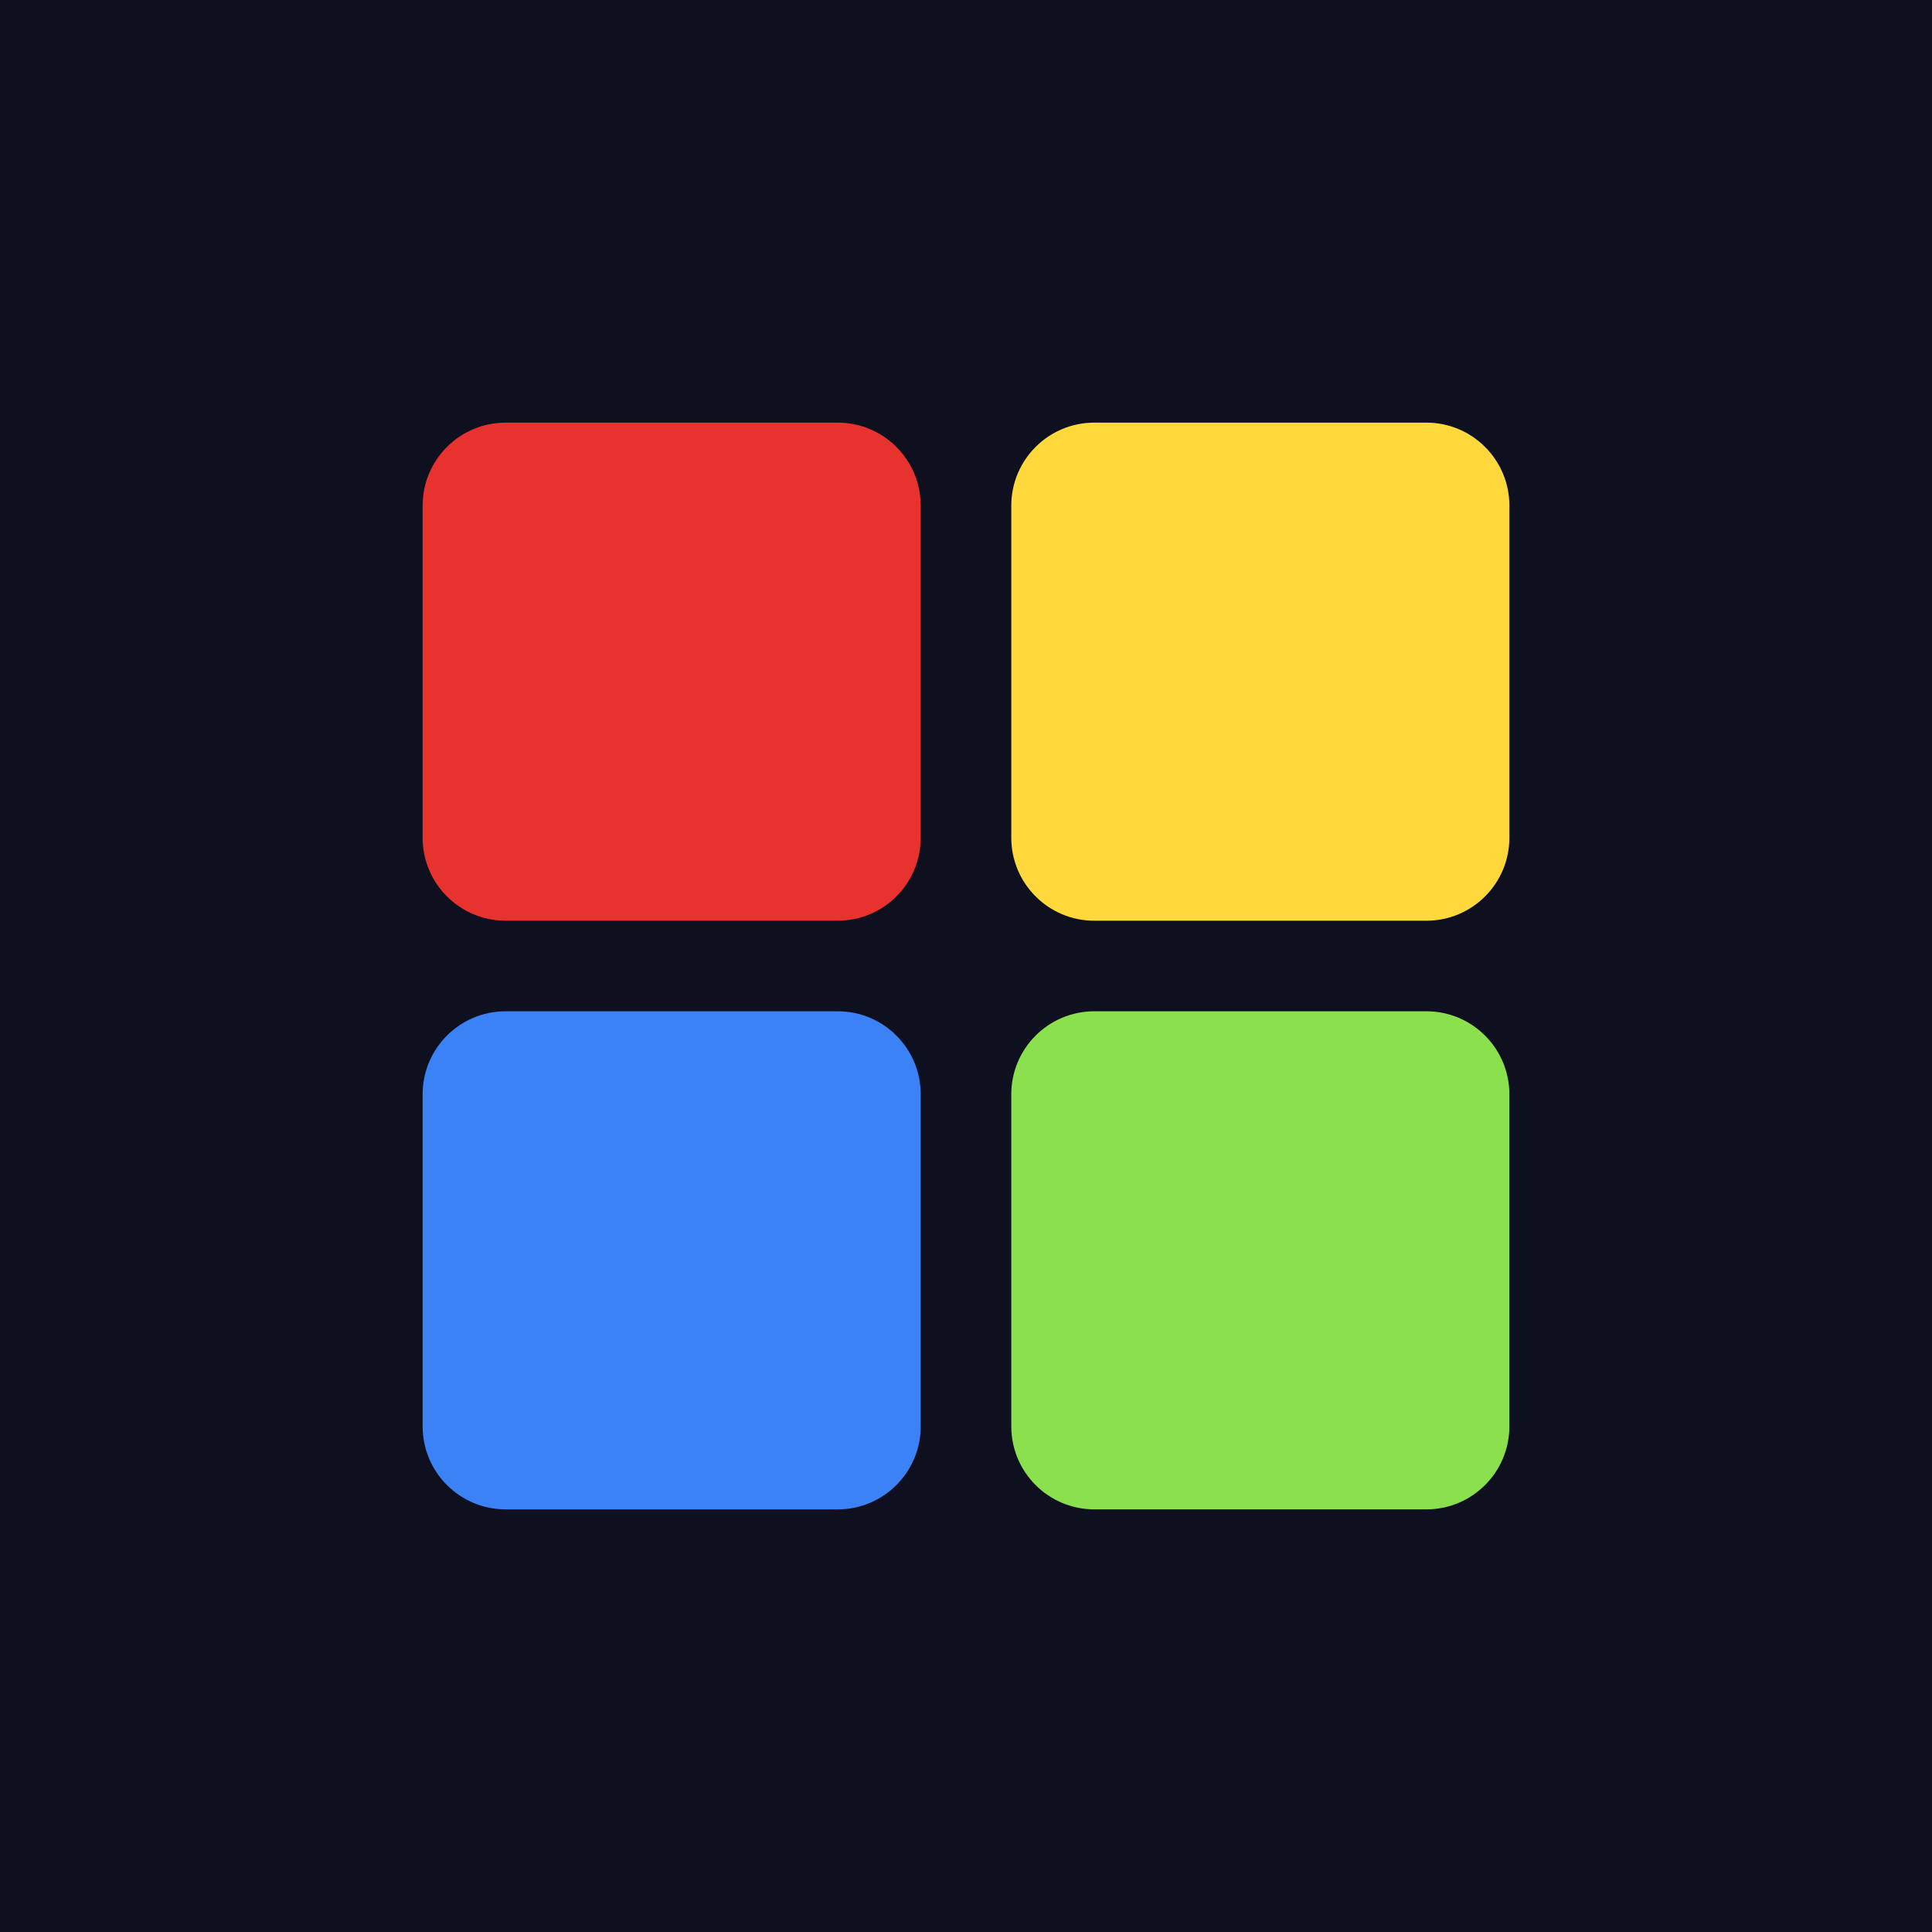
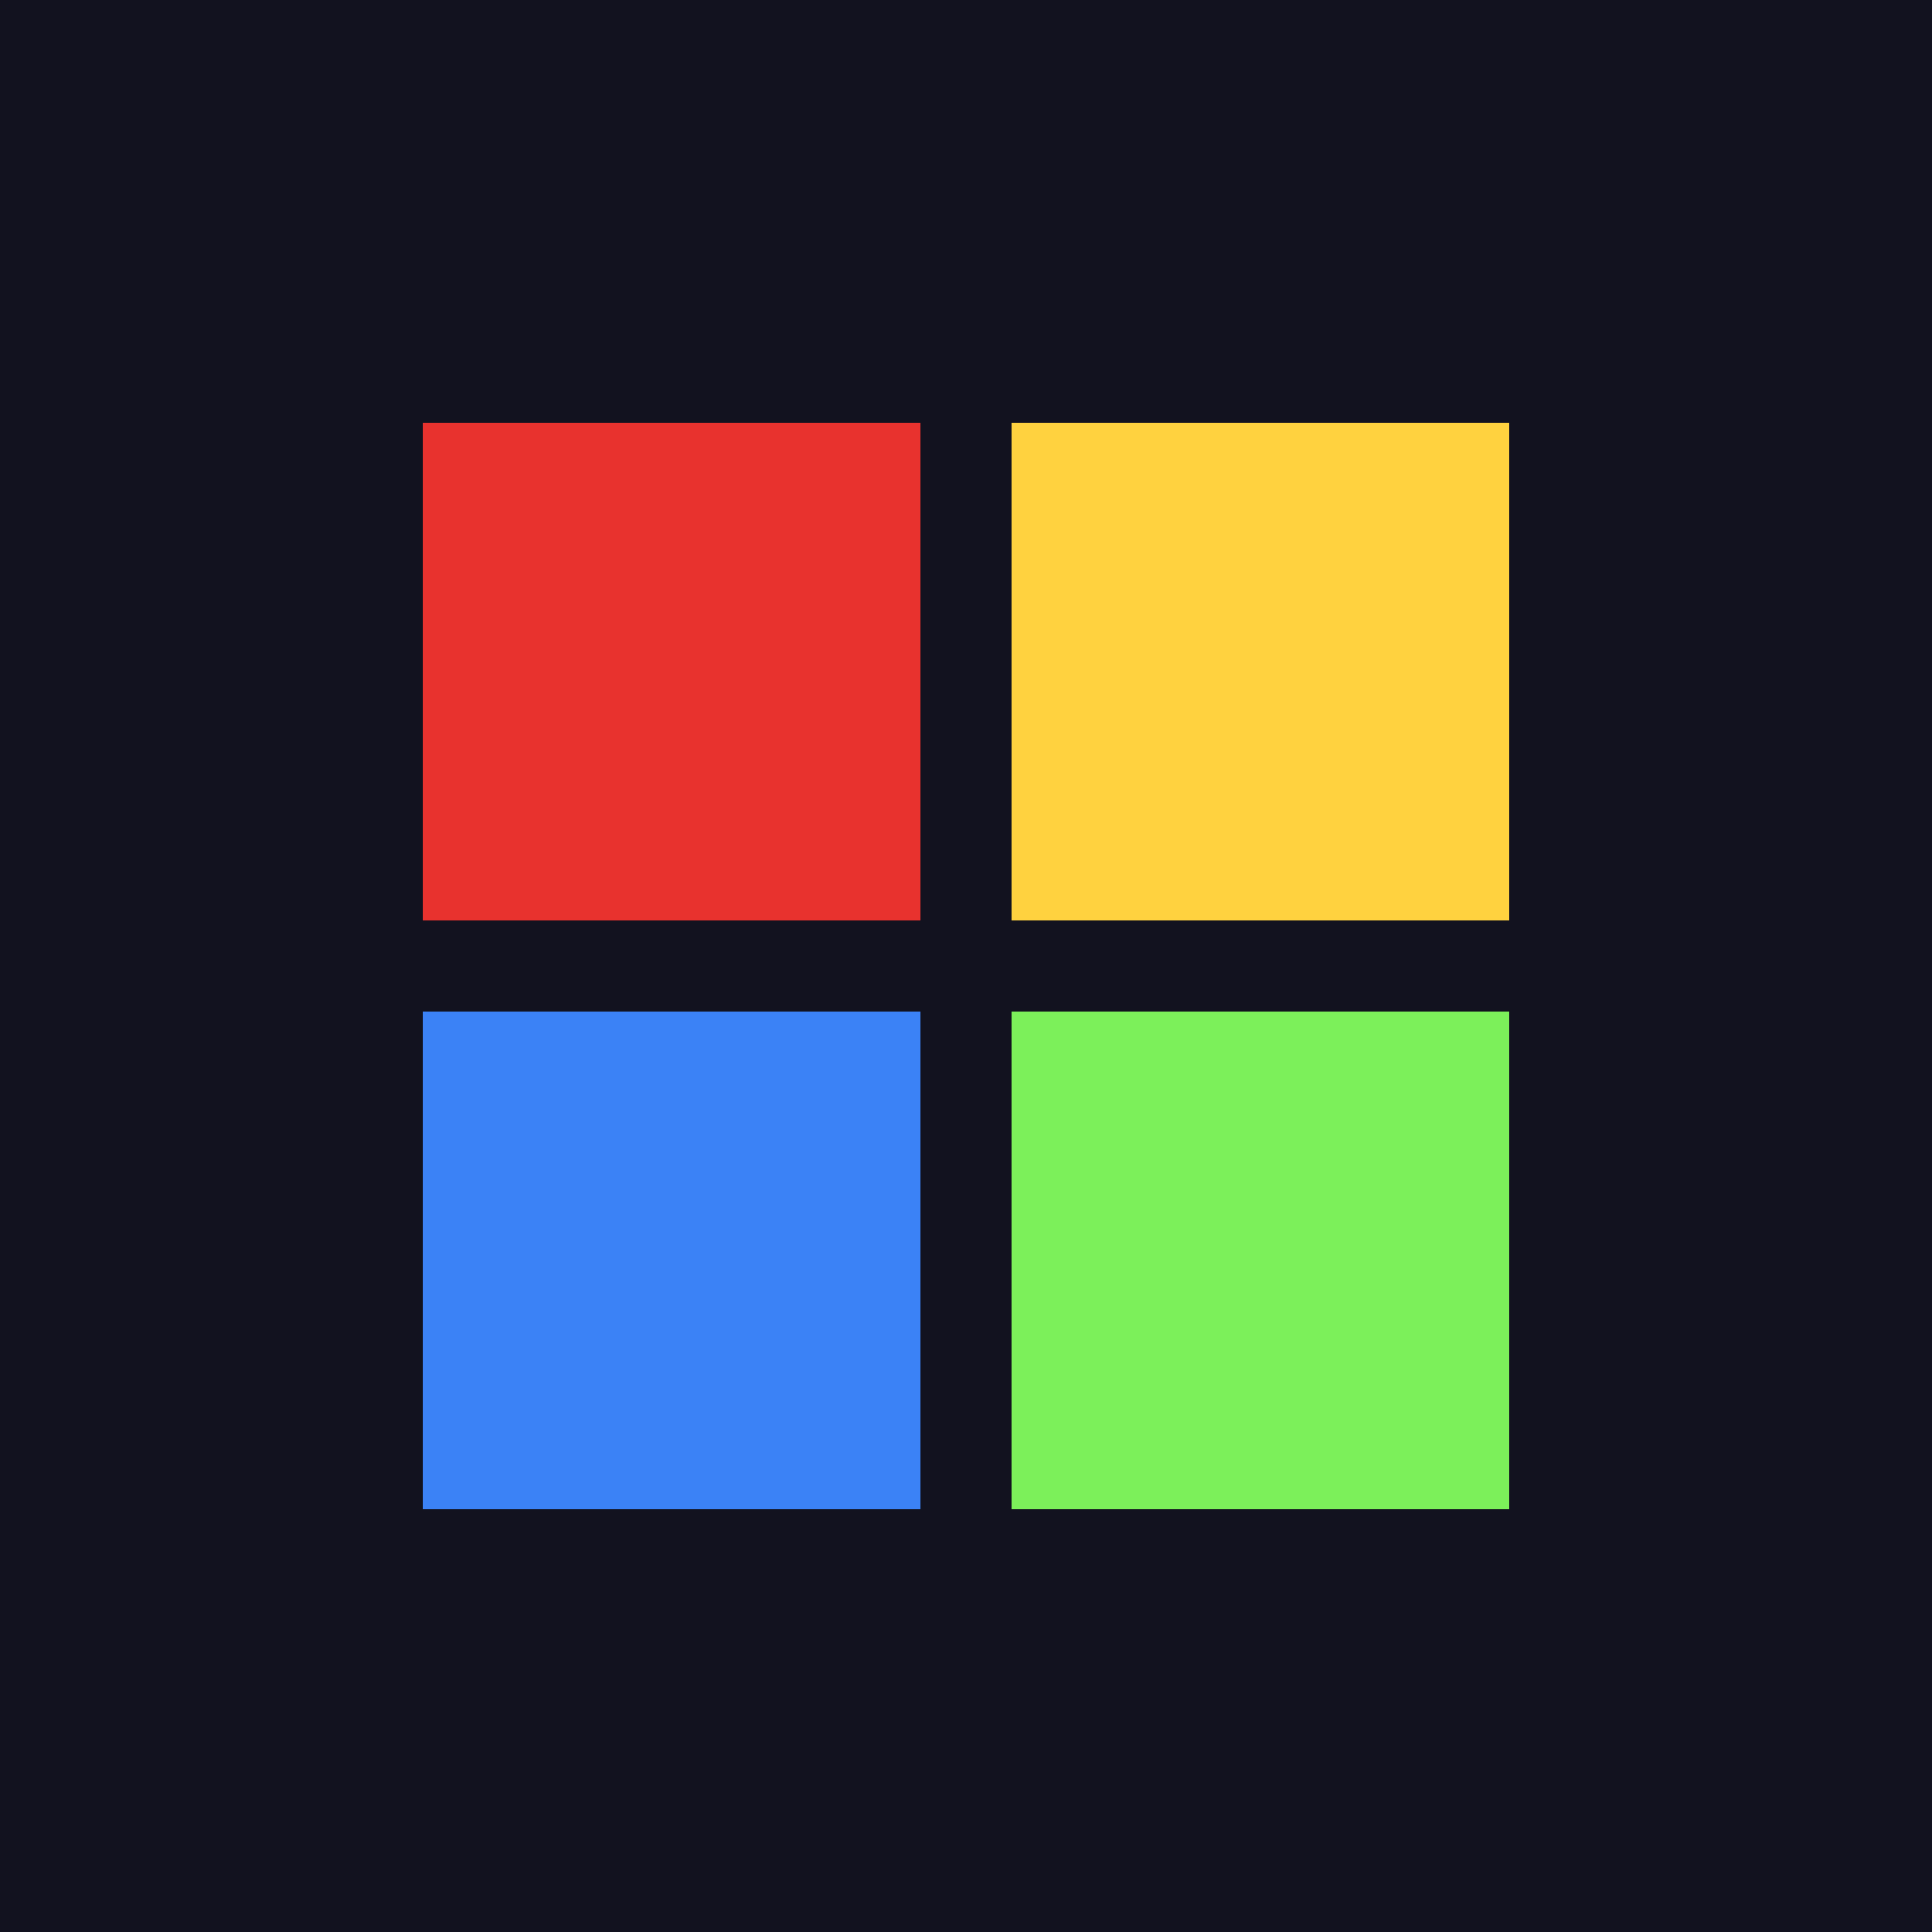
<svg xmlns="http://www.w3.org/2000/svg" viewBox="0 0 512 512">
-   <rect width="512" height="512" fill="#0E1020" />
-   <rect x="112" y="112" width="132" height="132" rx="22" fill="#E8322E" />
-   <rect x="268" y="112" width="132" height="132" rx="22" fill="#FFD93B" />
-   <rect x="112" y="268" width="132" height="132" rx="22" fill="#3B82F6" />
-   <rect x="268" y="268" width="132" height="132" rx="22" fill="#8BE04E" />
+   <rect width="512" height="512" fill="#12121F" />
+   <rect x="112" y="112" width="132" height="132" fill="#E8322E" />
+   <rect x="268" y="112" width="132" height="132" fill="#FFD23F" />
+   <rect x="112" y="268" width="132" height="132" fill="#3B82F6" />
+   <rect x="268" y="268" width="132" height="132" fill="#7CF05A" />
</svg>
